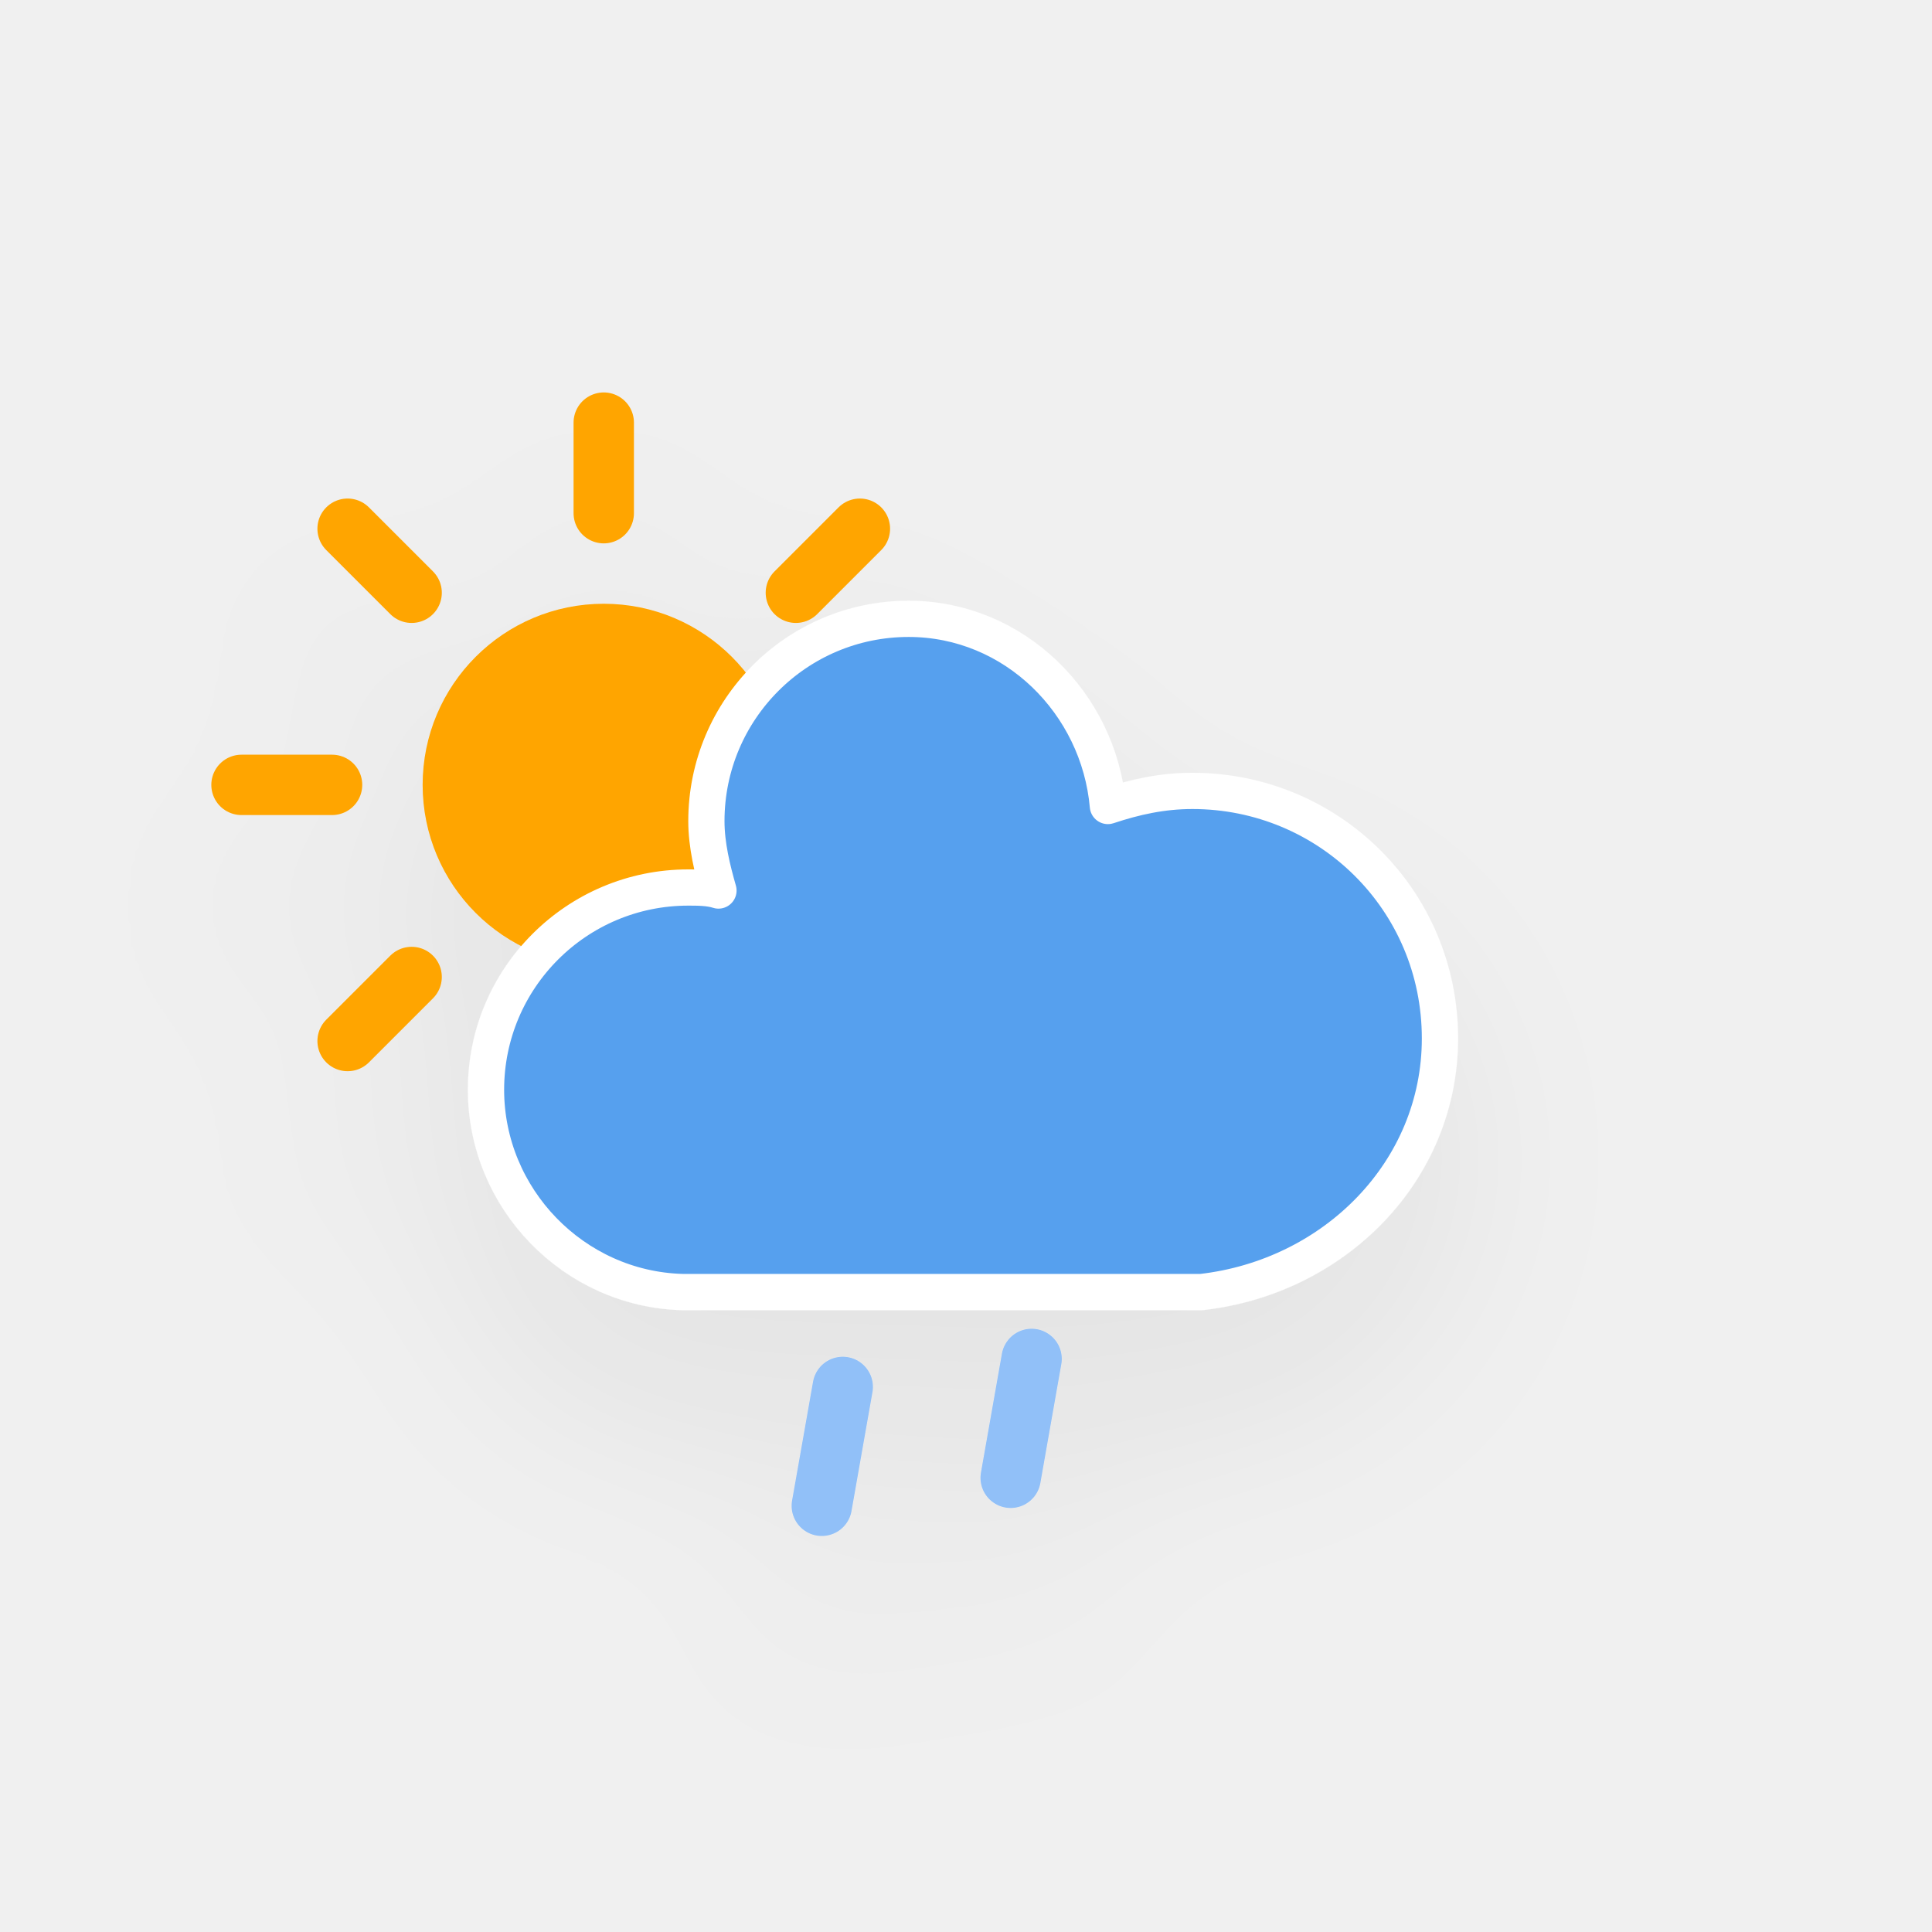
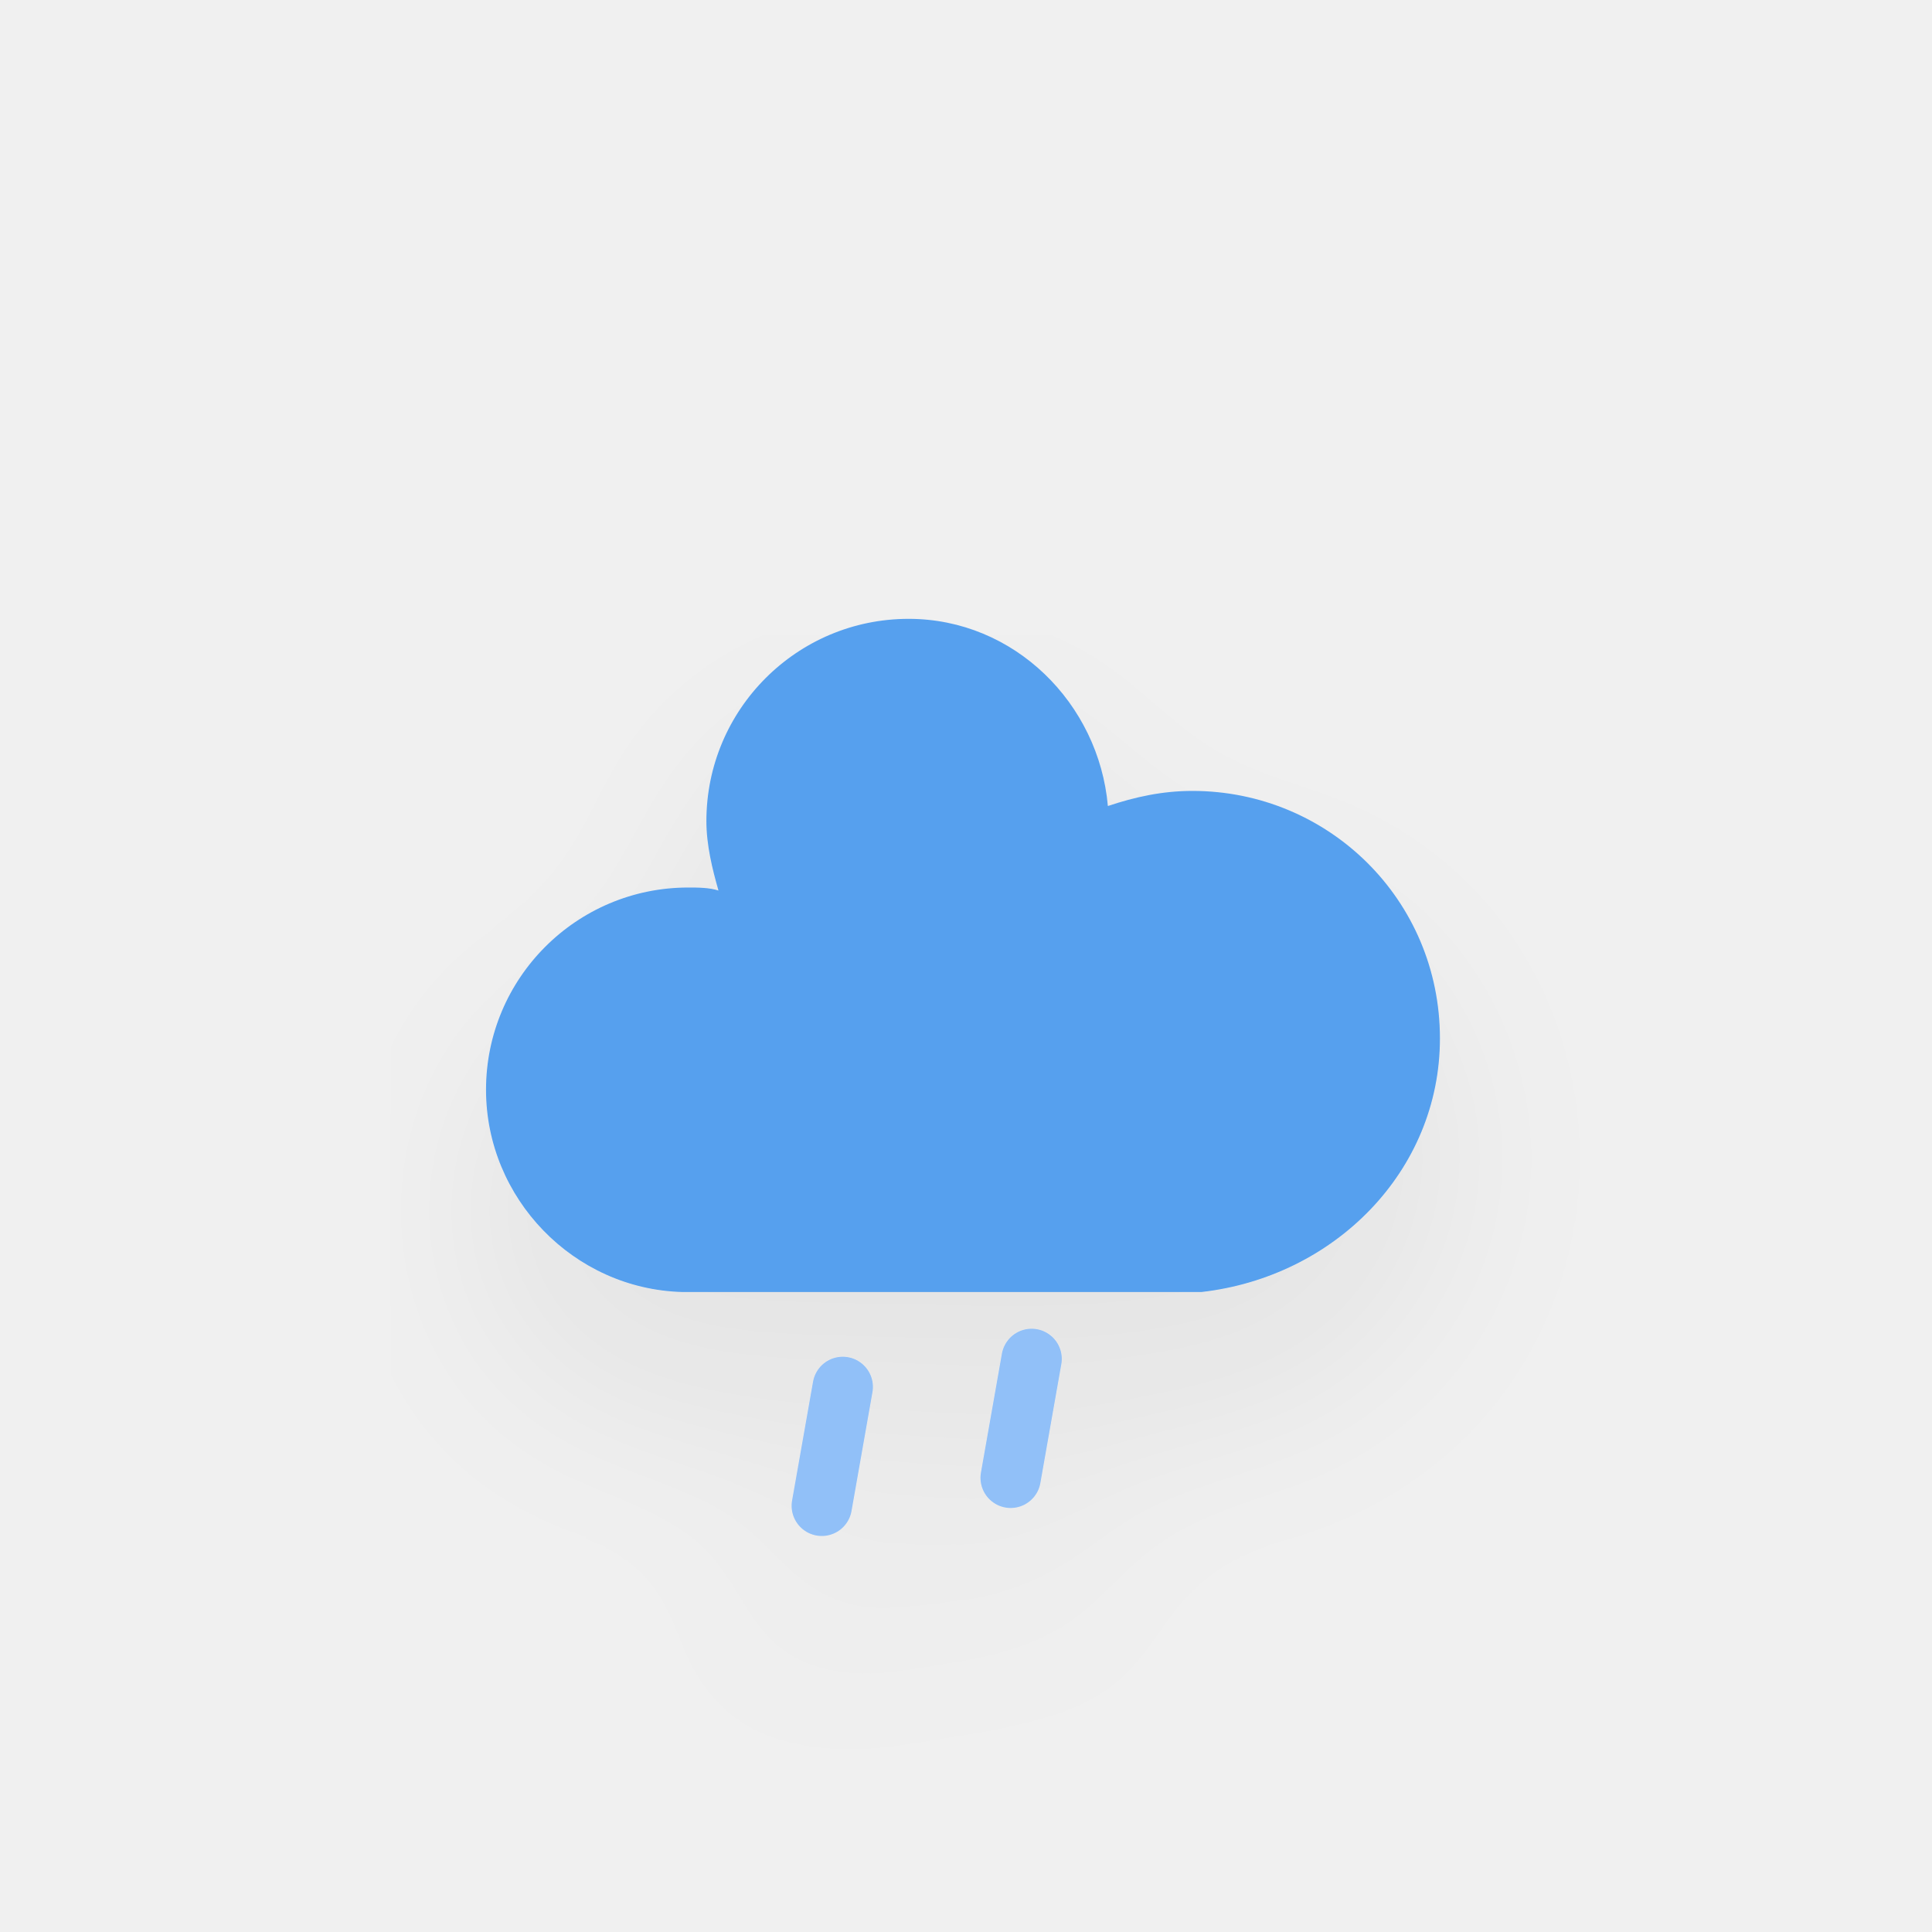
<svg xmlns="http://www.w3.org/2000/svg" version="1.1" width="64" height="64" viewbox="0 0 64 64">
  <defs>
    <filter id="blur" width="200%" height="200%">
      <feGaussianBlur in="SourceAlpha" stdDeviation="3" />
      <feOffset dx="0" dy="4" result="offsetblur" />
      <feComponentTransfer>
        <feFuncA type="linear" slope="0.05" />
      </feComponentTransfer>
      <feMerge>
        <feMergeNode />
        <feMergeNode in="SourceGraphic" />
      </feMerge>
    </filter>
    <style type="text/css">
- /*
- ** SUN
- */
- @keyframes am-weather-sun {
-   0% {
-     -webkit-transform: rotate(0deg);
-        -moz-transform: rotate(0deg);
-         -ms-transform: rotate(0deg);
-             transform: rotate(0deg);
-   }
- 
-   100% {
-     -webkit-transform: rotate(360deg);
-        -moz-transform: rotate(360deg);
-         -ms-transform: rotate(360deg);
-             transform: rotate(360deg);
-   }
- }
- 
- .am-weather-sun {
-   -webkit-animation-name: am-weather-sun;
-      -moz-animation-name: am-weather-sun;
-       -ms-animation-name: am-weather-sun;
-           animation-name: am-weather-sun;
-   -webkit-animation-duration: 9s;
-      -moz-animation-duration: 9s;
-       -ms-animation-duration: 9s;
-           animation-duration: 9s;
-   -webkit-animation-timing-function: linear;
-      -moz-animation-timing-function: linear;
-       -ms-animation-timing-function: linear;
-           animation-timing-function: linear;
-   -webkit-animation-iteration-count: infinite;
-      -moz-animation-iteration-count: infinite;
-       -ms-animation-iteration-count: infinite;
-           animation-iteration-count: infinite;
- }
- 
/*
** RAIN
*/
@keyframes am-weather-rain {
  0% {
    stroke-dashoffset: 0;
  }

  100% {
    stroke-dashoffset: -100;
  }
}

.am-weather-rain-1 {
  -webkit-animation-name: am-weather-rain;
     -moz-animation-name: am-weather-rain;
      -ms-animation-name: am-weather-rain;
          animation-name: am-weather-rain;
  -webkit-animation-duration: 8s;
     -moz-animation-duration: 8s;
      -ms-animation-duration: 8s;
          animation-duration: 8s;
  -webkit-animation-timing-function: linear;
     -moz-animation-timing-function: linear;
      -ms-animation-timing-function: linear;
          animation-timing-function: linear;
  -webkit-animation-iteration-count: infinite;
     -moz-animation-iteration-count: infinite;
      -ms-animation-iteration-count: infinite;
          animation-iteration-count: infinite;
}

.am-weather-rain-2 {
  -webkit-animation-name: am-weather-rain;
     -moz-animation-name: am-weather-rain;
      -ms-animation-name: am-weather-rain;
          animation-name: am-weather-rain;
  -webkit-animation-delay: 0.25s;
     -moz-animation-delay: 0.25s;
      -ms-animation-delay: 0.25s;
          animation-delay: 0.25s;
  -webkit-animation-duration: 8s;
     -moz-animation-duration: 8s;
      -ms-animation-duration: 8s;
          animation-duration: 8s;
  -webkit-animation-timing-function: linear;
     -moz-animation-timing-function: linear;
      -ms-animation-timing-function: linear;
          animation-timing-function: linear;
  -webkit-animation-iteration-count: infinite;
     -moz-animation-iteration-count: infinite;
      -ms-animation-iteration-count: infinite;
          animation-iteration-count: infinite;
}
        </style>
  </defs>
-   <g filter="url(#blur)" id="rainy-3">
+   <g filter="url(#blur)" id="rainy-5">
    <g transform="translate(20,10)">
-       <g transform="translate(0,16)">
-         <g class="am-weather-sun">
-           <g>
-             <line fifll="none" stroke="orange" stroke-linecap="round" stroke-width="2" transform="translate(0,9)" x1="0" x2="0" y1="0" y2="3" />
-           </g>
-           <g transform="rotate(45)">
-             <line fill="none" stroke="orange" stroke-linecap="round" stroke-width="2" transform="translate(0,9)" x1="0" x2="0" y1="0" y2="3" />
-           </g>
-           <g transform="rotate(90)">
-             <line fill="none" stroke="orange" stroke-linecap="round" stroke-width="2" transform="translate(0,9)" x1="0" x2="0" y1="0" y2="3" />
-           </g>
-           <g transform="rotate(135)">
-             <line fill="none" stroke="orange" stroke-linecap="round" stroke-width="2" transform="translate(0,9)" x1="0" x2="0" y1="0" y2="3" />
-           </g>
-           <g transform="rotate(180)">
-             <line fill="none" stroke="orange" stroke-linecap="round" stroke-width="2" transform="translate(0,9)" x1="0" x2="0" y1="0" y2="3" />
-           </g>
-           <g transform="rotate(225)">
-             <line fill="none" stroke="orange" stroke-linecap="round" stroke-width="2" transform="translate(0,9)" x1="0" x2="0" y1="0" y2="3" />
-           </g>
-           <g transform="rotate(270)">
-             <line fill="none" stroke="orange" stroke-linecap="round" stroke-width="2" transform="translate(0,9)" x1="0" x2="0" y1="0" y2="3" />
-           </g>
-           <g transform="rotate(315)">
-             <line fill="none" stroke="orange" stroke-linecap="round" stroke-width="2" transform="translate(0,9)" x1="0" x2="0" y1="0" y2="3" />
-           </g>
-         </g>
-         <circle cx="0" cy="0" fill="orange" r="5" stroke="orange" stroke-width="2" />
-       </g>
      <g>
-         <path d="M47.7,35.4c0-4.6-3.7-8.2-8.2-8.2c-1,0-1.9,0.2-2.8,0.5c-0.3-3.4-3.1-6.2-6.6-6.2c-3.7,0-6.7,3-6.7,6.7c0,0.8,0.2,1.6,0.4,2.3    c-0.3-0.1-0.7-0.1-1-0.1c-3.7,0-6.7,3-6.7,6.7c0,3.6,2.9,6.6,6.5,6.7l17.2,0C44.2,43.3,47.7,39.8,47.7,35.4z" fill="#57A0EE" stroke="white" stroke-linejoin="round" stroke-width="1.2" transform="translate(-20,-11)" />
+         <path d="M47.7,35.4c0-4.6-3.7-8.2-8.2-8.2c-1,0-1.9,0.2-2.8,0.5c-0.3-3.4-3.1-6.2-6.6-6.2c-3.7,0-6.7,3-6.7,6.7c0,0.8,0.2,1.6,0.4,2.3    c-0.3-0.1-0.7-0.1-1-0.1c-3.7,0-6.7,3-6.7,6.7c0,3.6,2.9,6.6,6.5,6.7l17.2,0C44.2,43.3,47.7,39.8,47.7,35.4z" fill="#57A0EE" stroke="white" stroke-linejoin="round" stroke-width="0" transform="translate(-20,-11)" />
      </g>
    </g>
    <g transform="translate(34,46), rotate(10)">
      <line class="am-weather-rain-1" fill="none" stroke="#91C0F8" stroke-dasharray="4,7" stroke-linecap="round" stroke-width="2" transform="translate(-6,1)" x1="0" x2="0" y1="0" y2="8" />
      <line class="am-weather-rain-2" fill="none" stroke="#91C0F8" stroke-dasharray="4,7" stroke-linecap="round" stroke-width="2" transform="translate(0,-1)" x1="0" x2="0" y1="0" y2="8" />
    </g>
  </g>
</svg>
